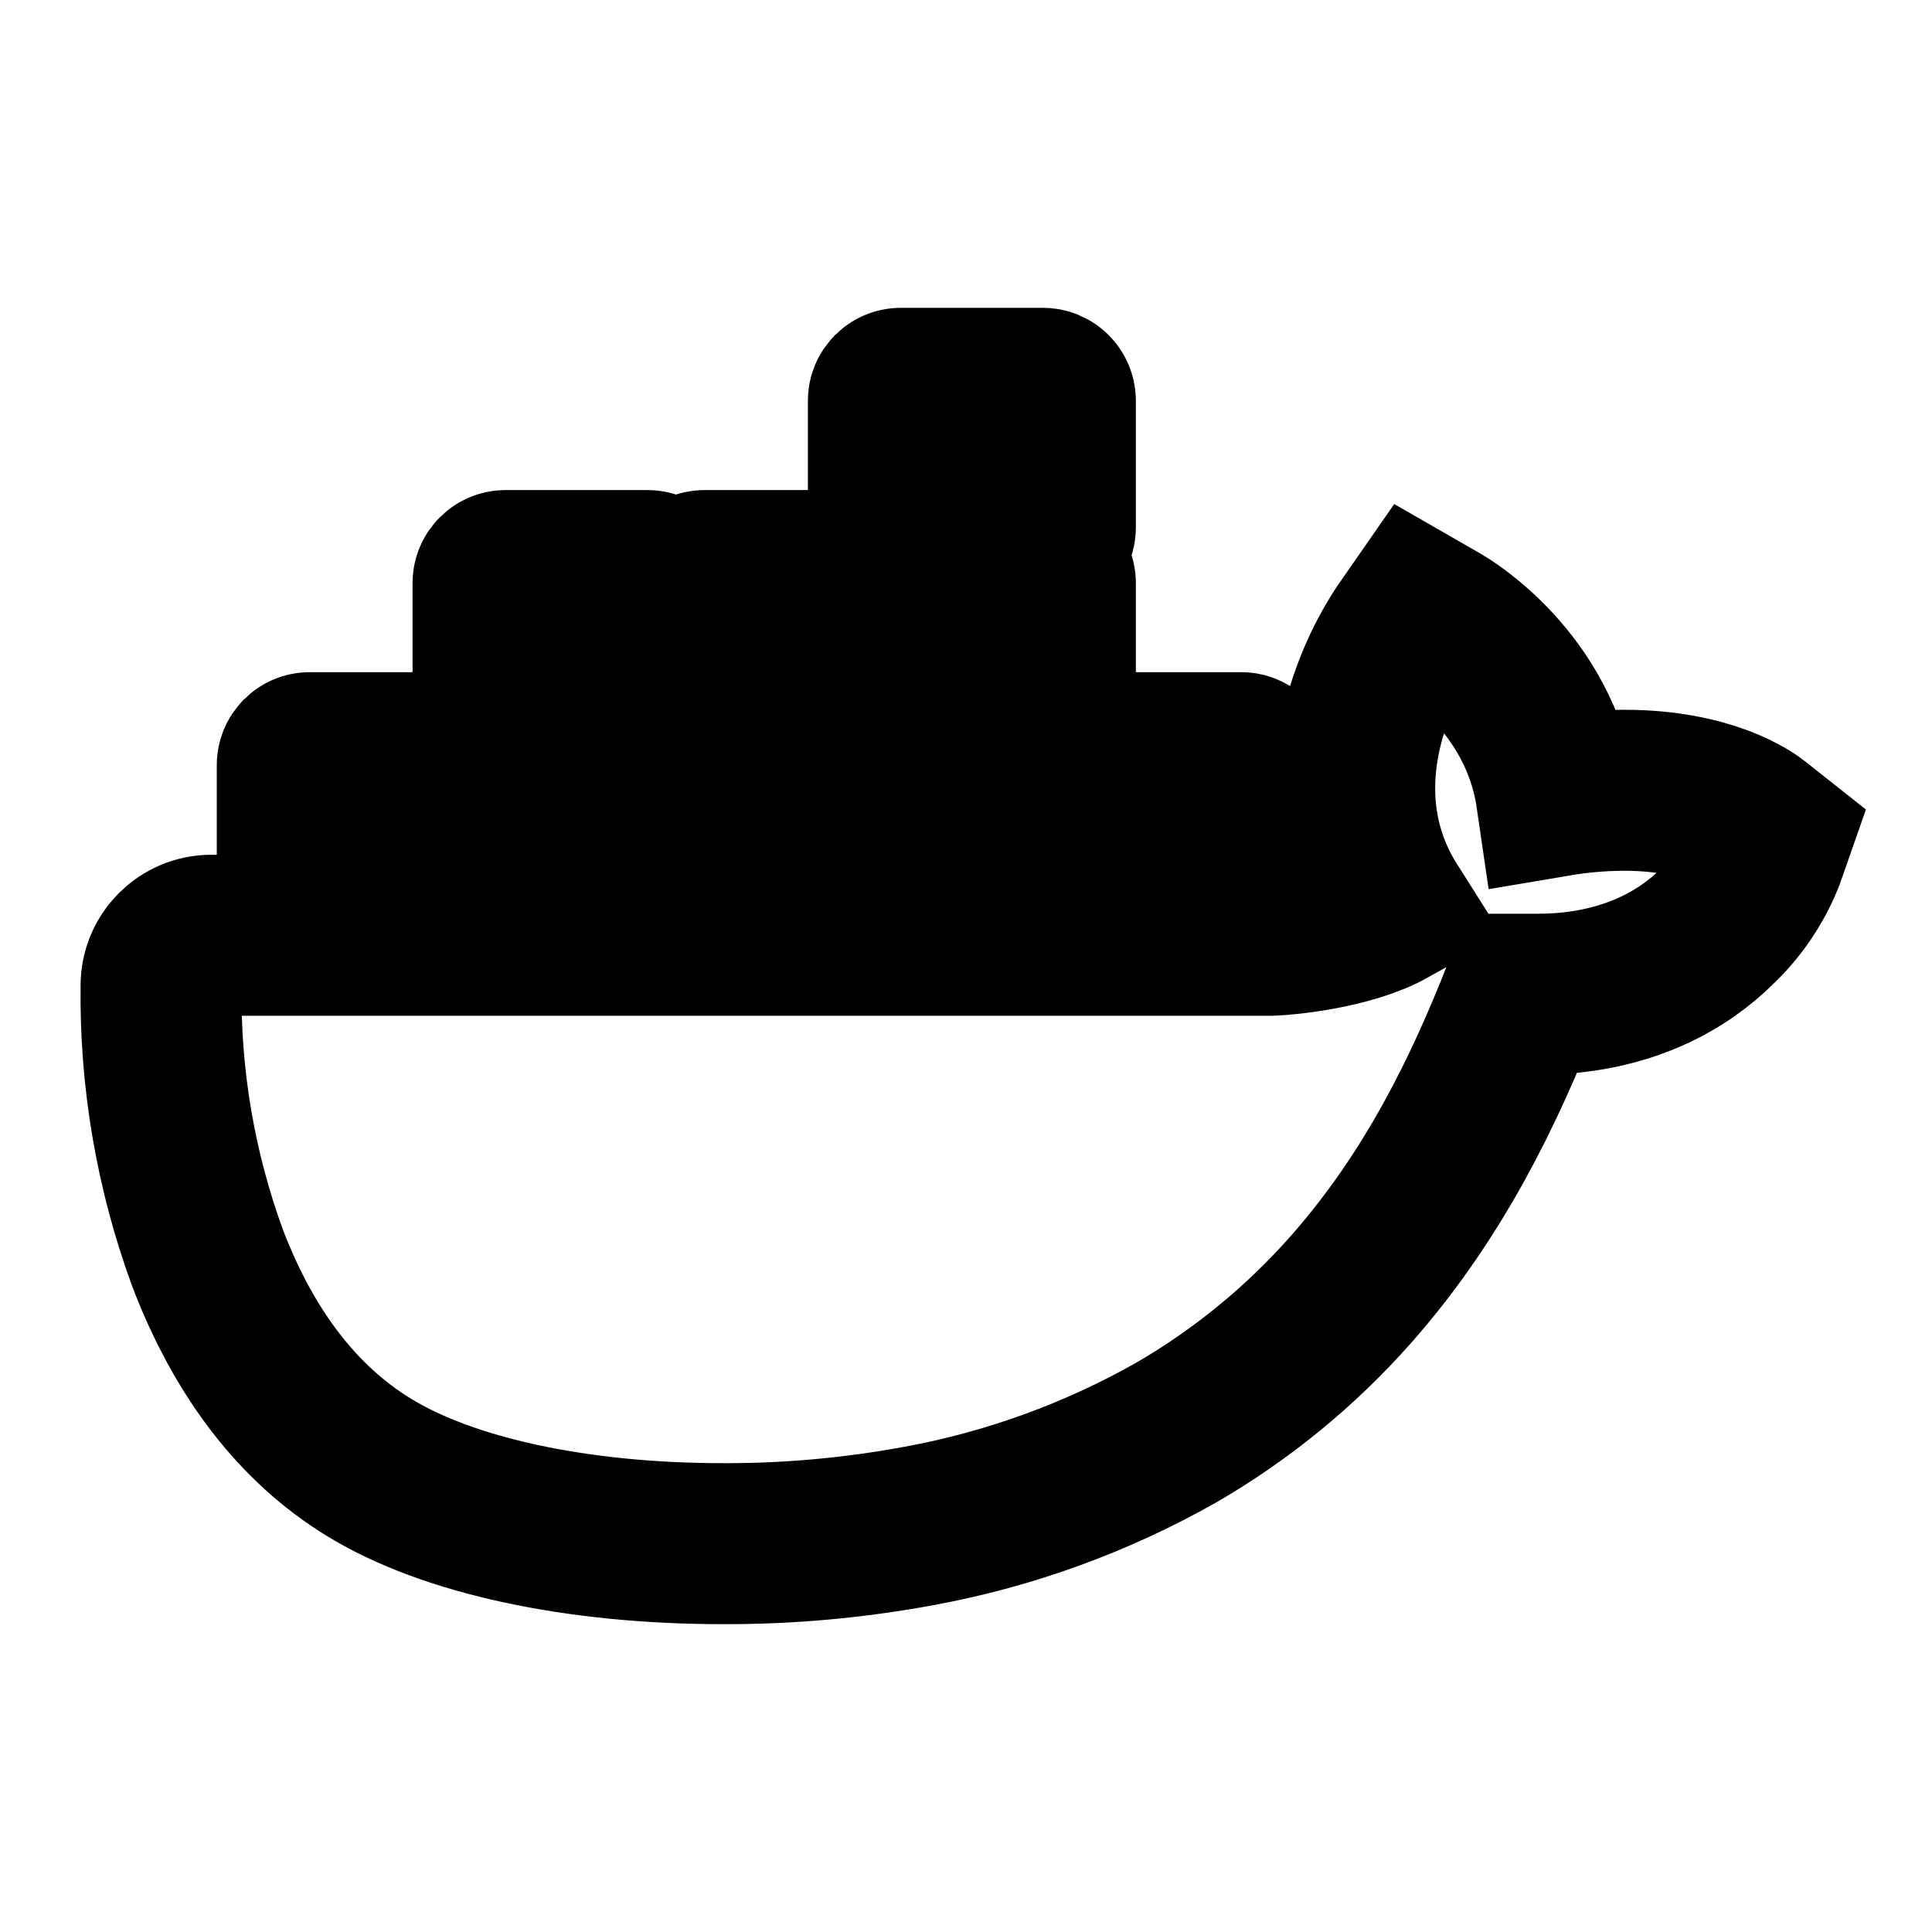
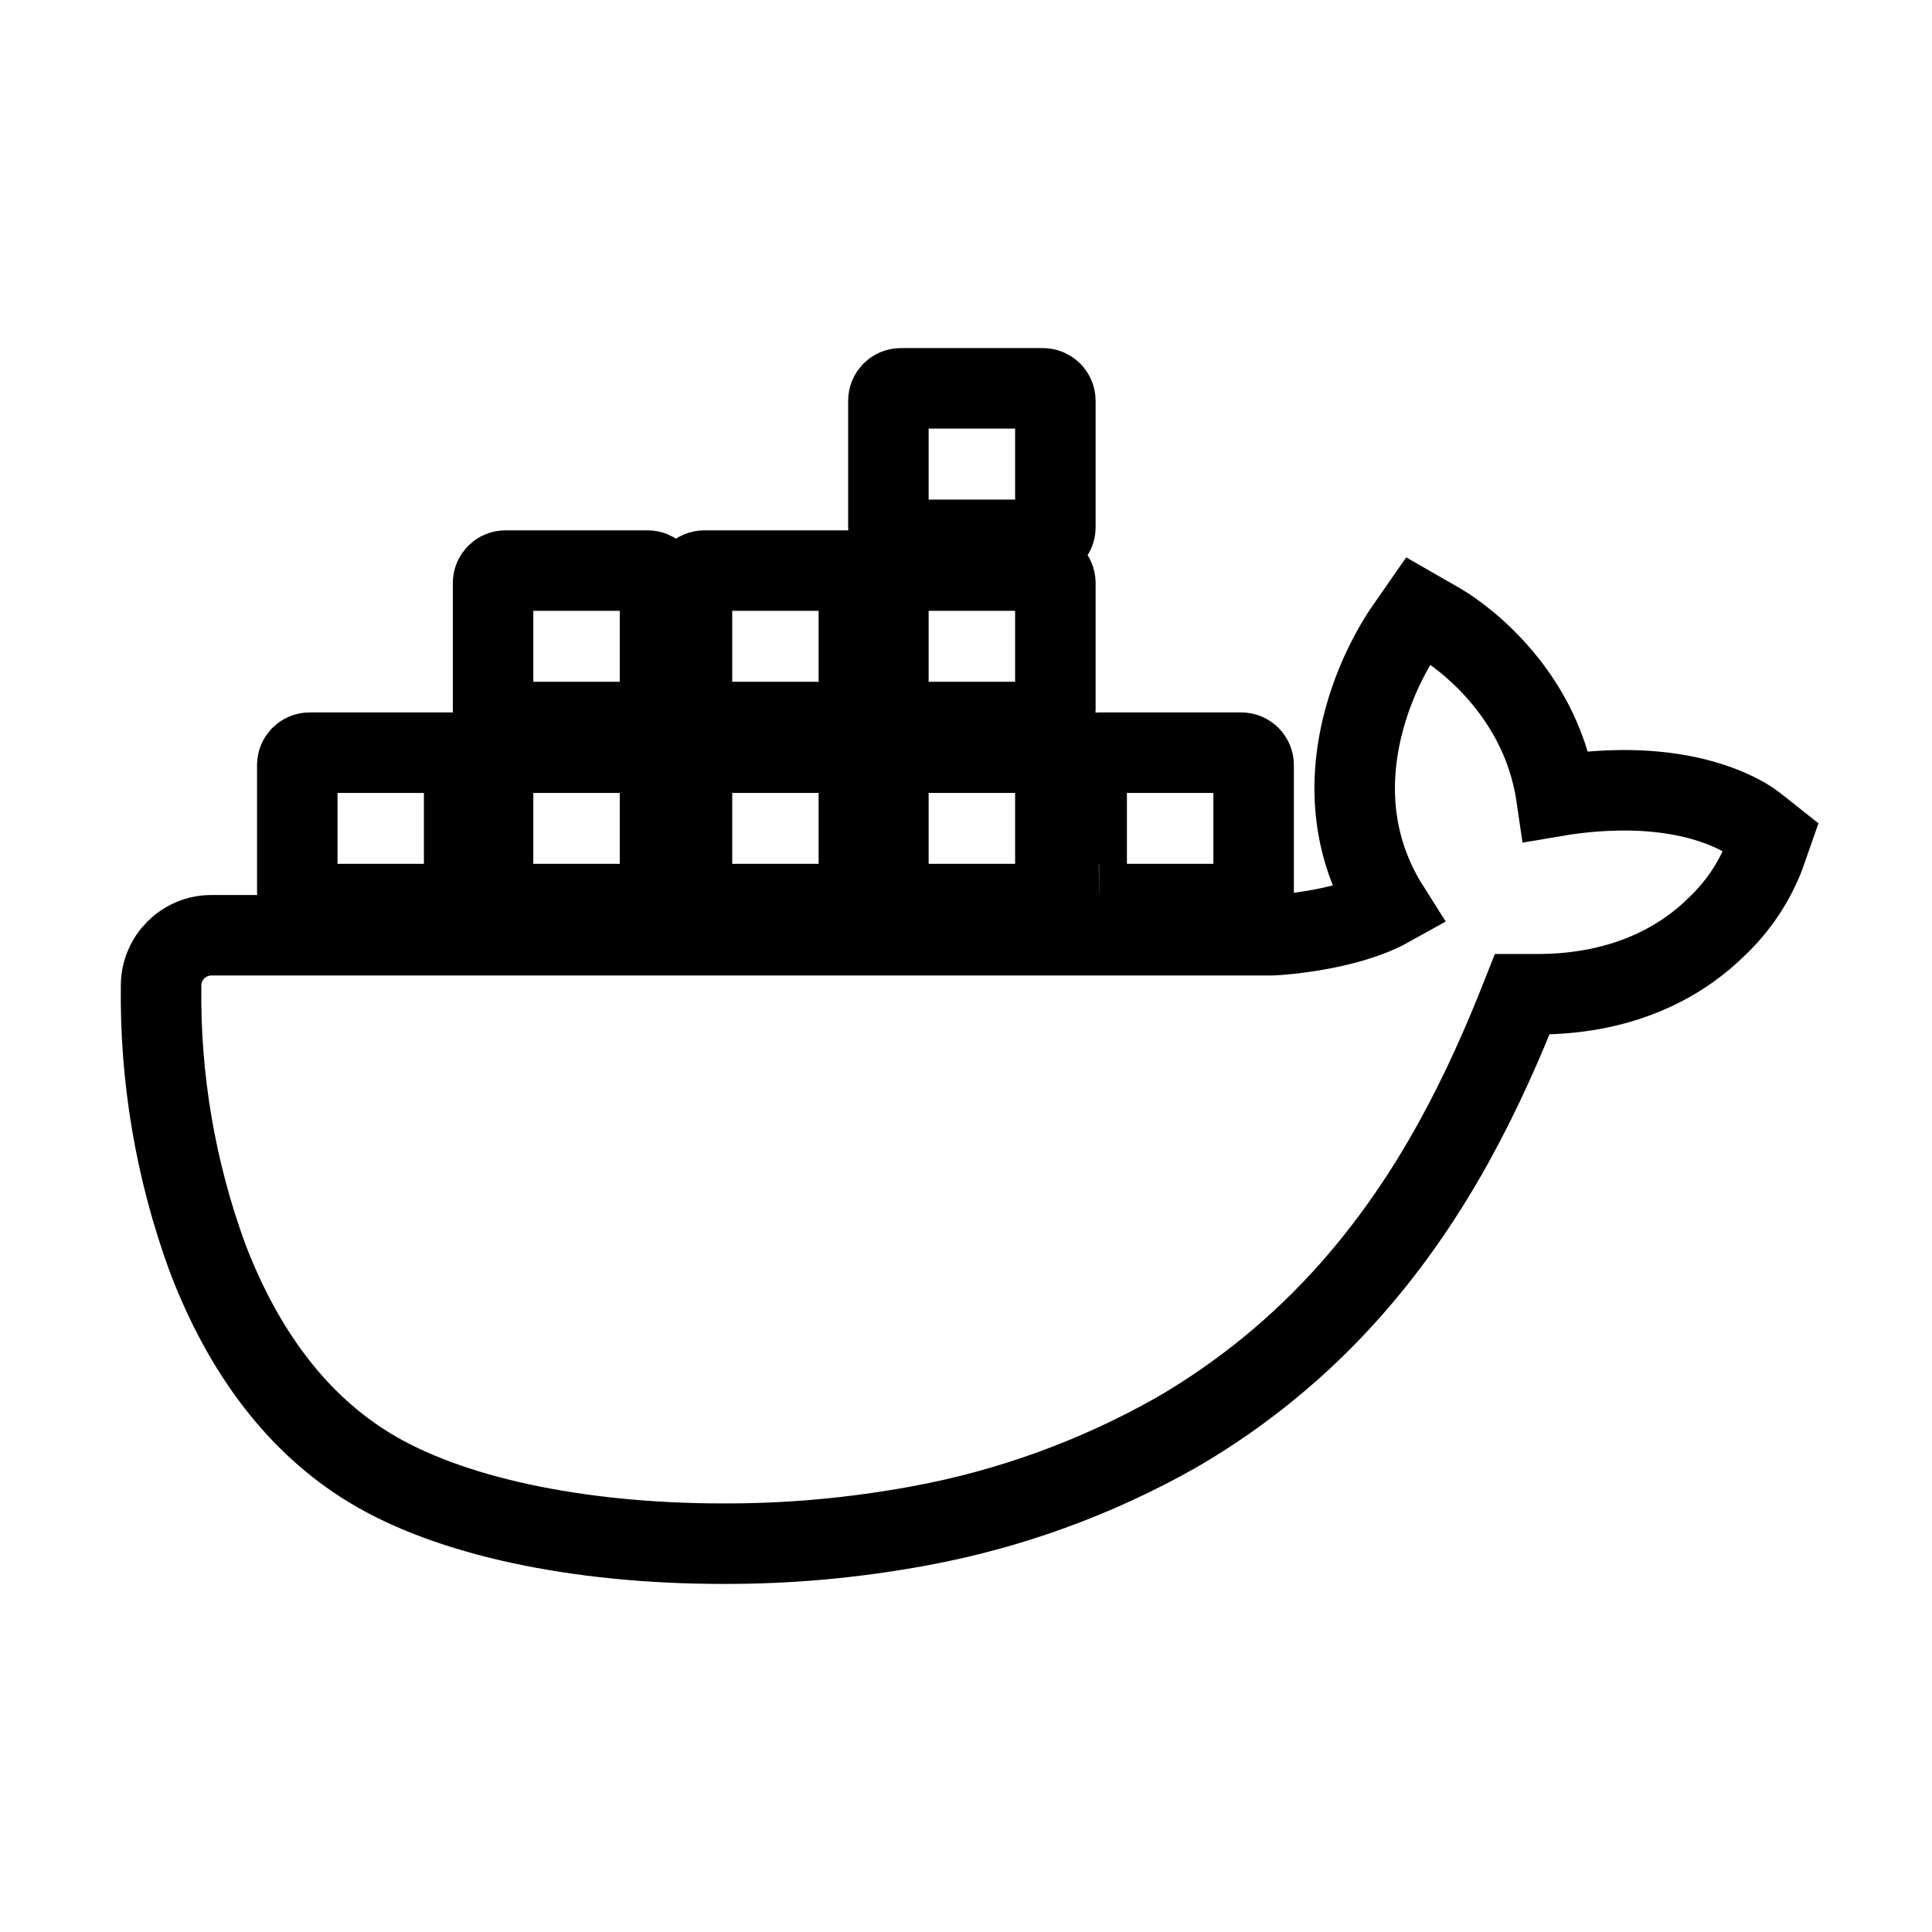
- <svg xmlns="http://www.w3.org/2000/svg" fill="none" viewBox="0 0 24 24" stroke="currentColor" stroke-width="2">
+ <svg xmlns="http://www.w3.org/2000/svg" width="22" height="22" fill="none" viewBox="0 0 24 24" stroke="currentColor" stroke-width="1">
  <path d="M21.803 10.242c-.054-.043-.561-.425-1.628-.425a5.152 5.152 0 0 0-.841.072c-.207-1.417-1.378-2.107-1.43-2.138l-.287-.165-.189.272a3.851 3.851 0 0 0-.51 1.192c-.191.809-.075 1.568.336 2.218-.496.276-1.292.344-1.453.35H2.626a.626.626 0 0 0-.625.623 9.483 9.483 0 0 0 .577 3.385c.454 1.19 1.129 2.067 2.007 2.603.984.603 2.584.947 4.396.947.819.003 1.636-.072 2.441-.221a10.235 10.235 0 0 0 3.186-1.157 8.75 8.75 0 0 0 2.174-1.78c1.044-1.182 1.666-2.497 2.128-3.667h.184c1.143 0 1.846-.457 2.233-.841.258-.244.459-.542.589-.872l.084-.24-.197-.156z" />
  <path d="M3.847 11.231h1.765a.154.154 0 0 0 .154-.154V9.505a.154.154 0 0 0-.153-.155H3.847a.154.154 0 0 0-.154.154V11.078c0 .084.069.153.154.153M6.28 11.231h1.765a.154.154 0 0 0 .154-.154V9.505a.153.153 0 0 0-.153-.155H6.28a.154.154 0 0 0-.155.155v1.573c.001.084.07.153.155.153M8.75 11.231h1.765a.154.154 0 0 0 .154-.154V9.505a.154.154 0 0 0-.153-.155H8.75a.154.154 0 0 0-.154.154V11.078c0 .084.069.153.154.153M11.19 11.231h1.765a.155.155 0 0 0 .155-.154V9.505a.154.154 0 0 0-.155-.155H11.19a.154.154 0 0 0-.154.154V11.078c0 .084.069.153.154.153M6.28 8.969h1.765c.085 0 .154-.07.154-.155V7.242a.154.154 0 0 0-.154-.154H6.28a.155.155 0 0 0-.155.154v1.573c.001.084.07.154.155.154M8.75 8.969h1.765c.085 0 .154-.07.154-.155V7.242a.154.154 0 0 0-.154-.154H8.75a.154.154 0 0 0-.154.154v1.573c0 .084.069.154.154.154M11.19 8.969h1.765c.085 0 .155-.07.155-.155V7.242a.155.155 0 0 0-.155-.154H11.19a.154.154 0 0 0-.154.154v1.573c0 .084.069.154.154.154M11.19 6.706h1.765a.155.155 0 0 0 .155-.154V4.978a.155.155 0 0 0-.155-.154H11.19a.154.154 0 0 0-.154.154v1.573c0 .086.069.155.154.155M13.653 11.231h1.765a.155.155 0 0 0 .155-.154V9.505a.154.154 0 0 0-.155-.155h-1.765a.154.154 0 0 0-.154.154V11.078a.153.153 0 0 0 .154.153" />
</svg>
